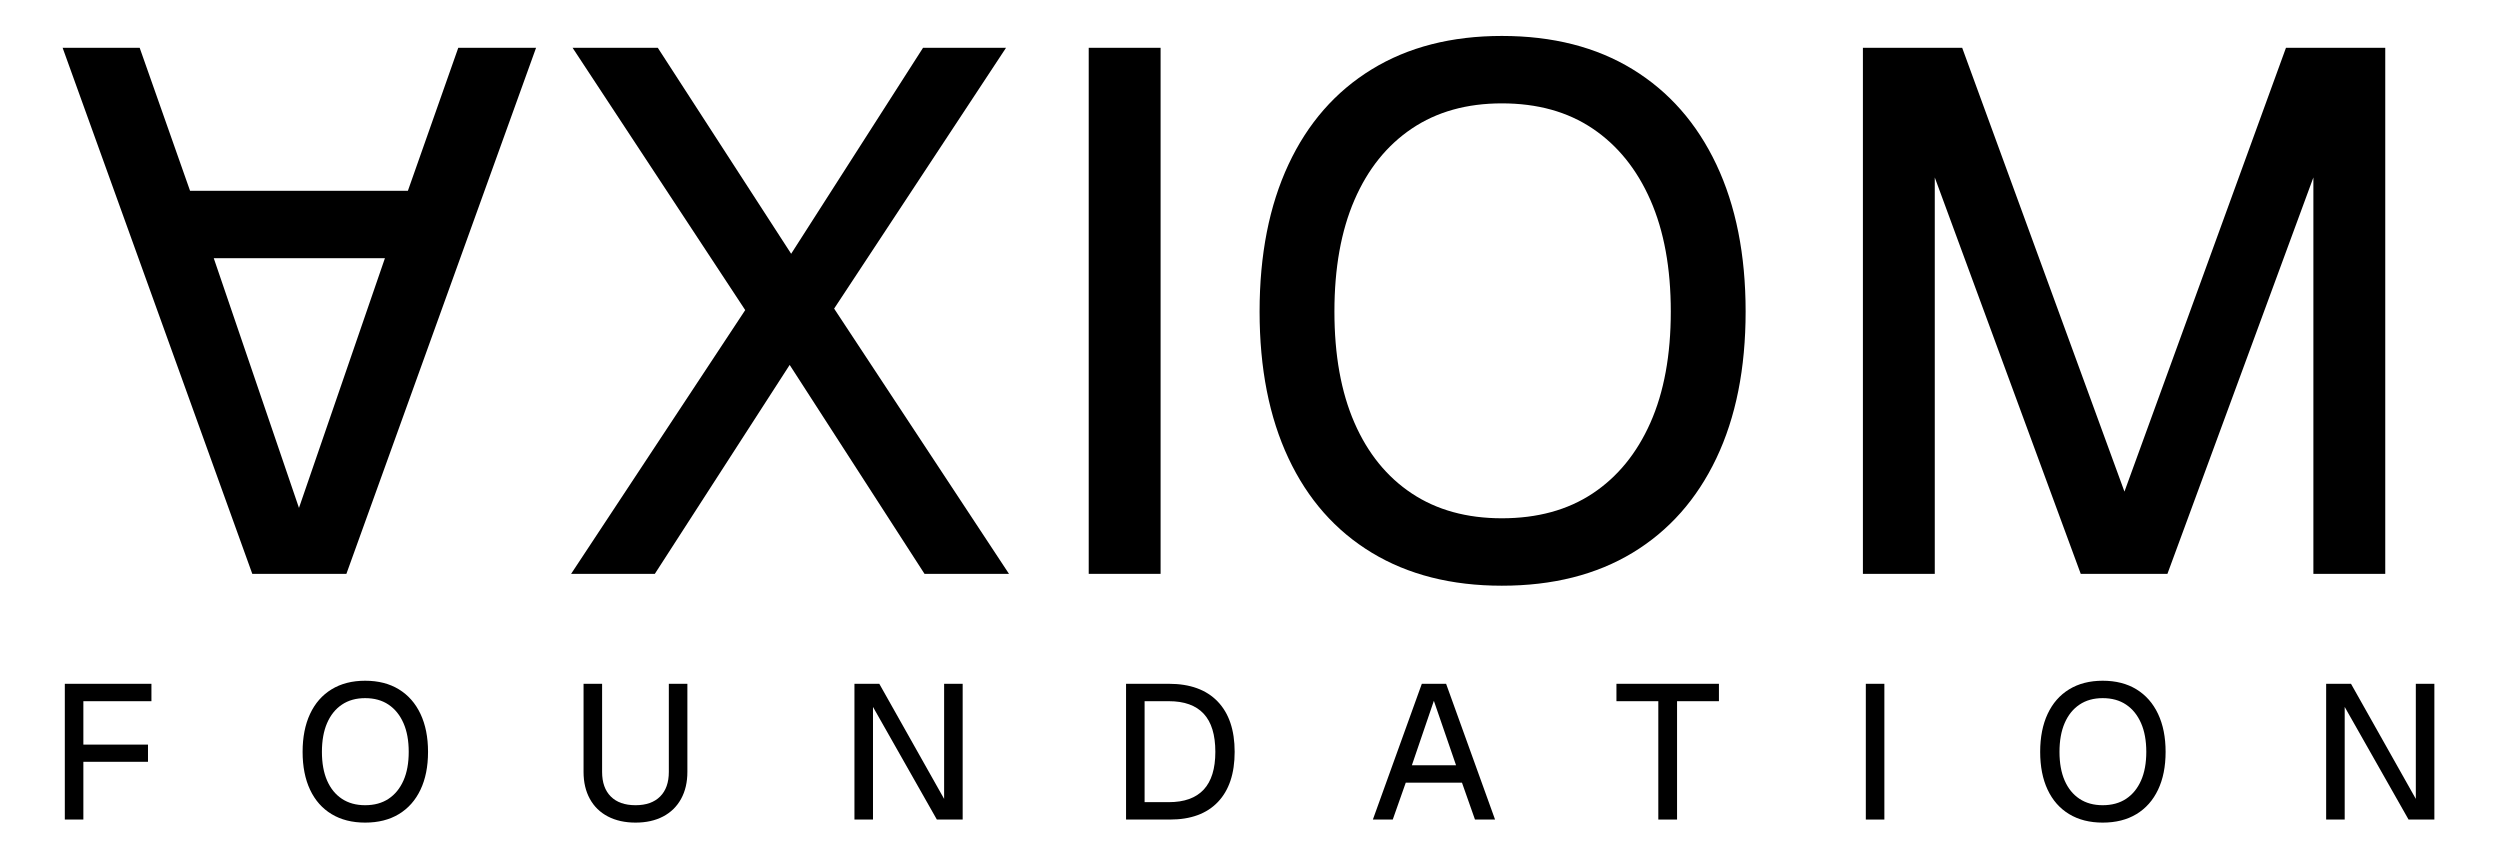
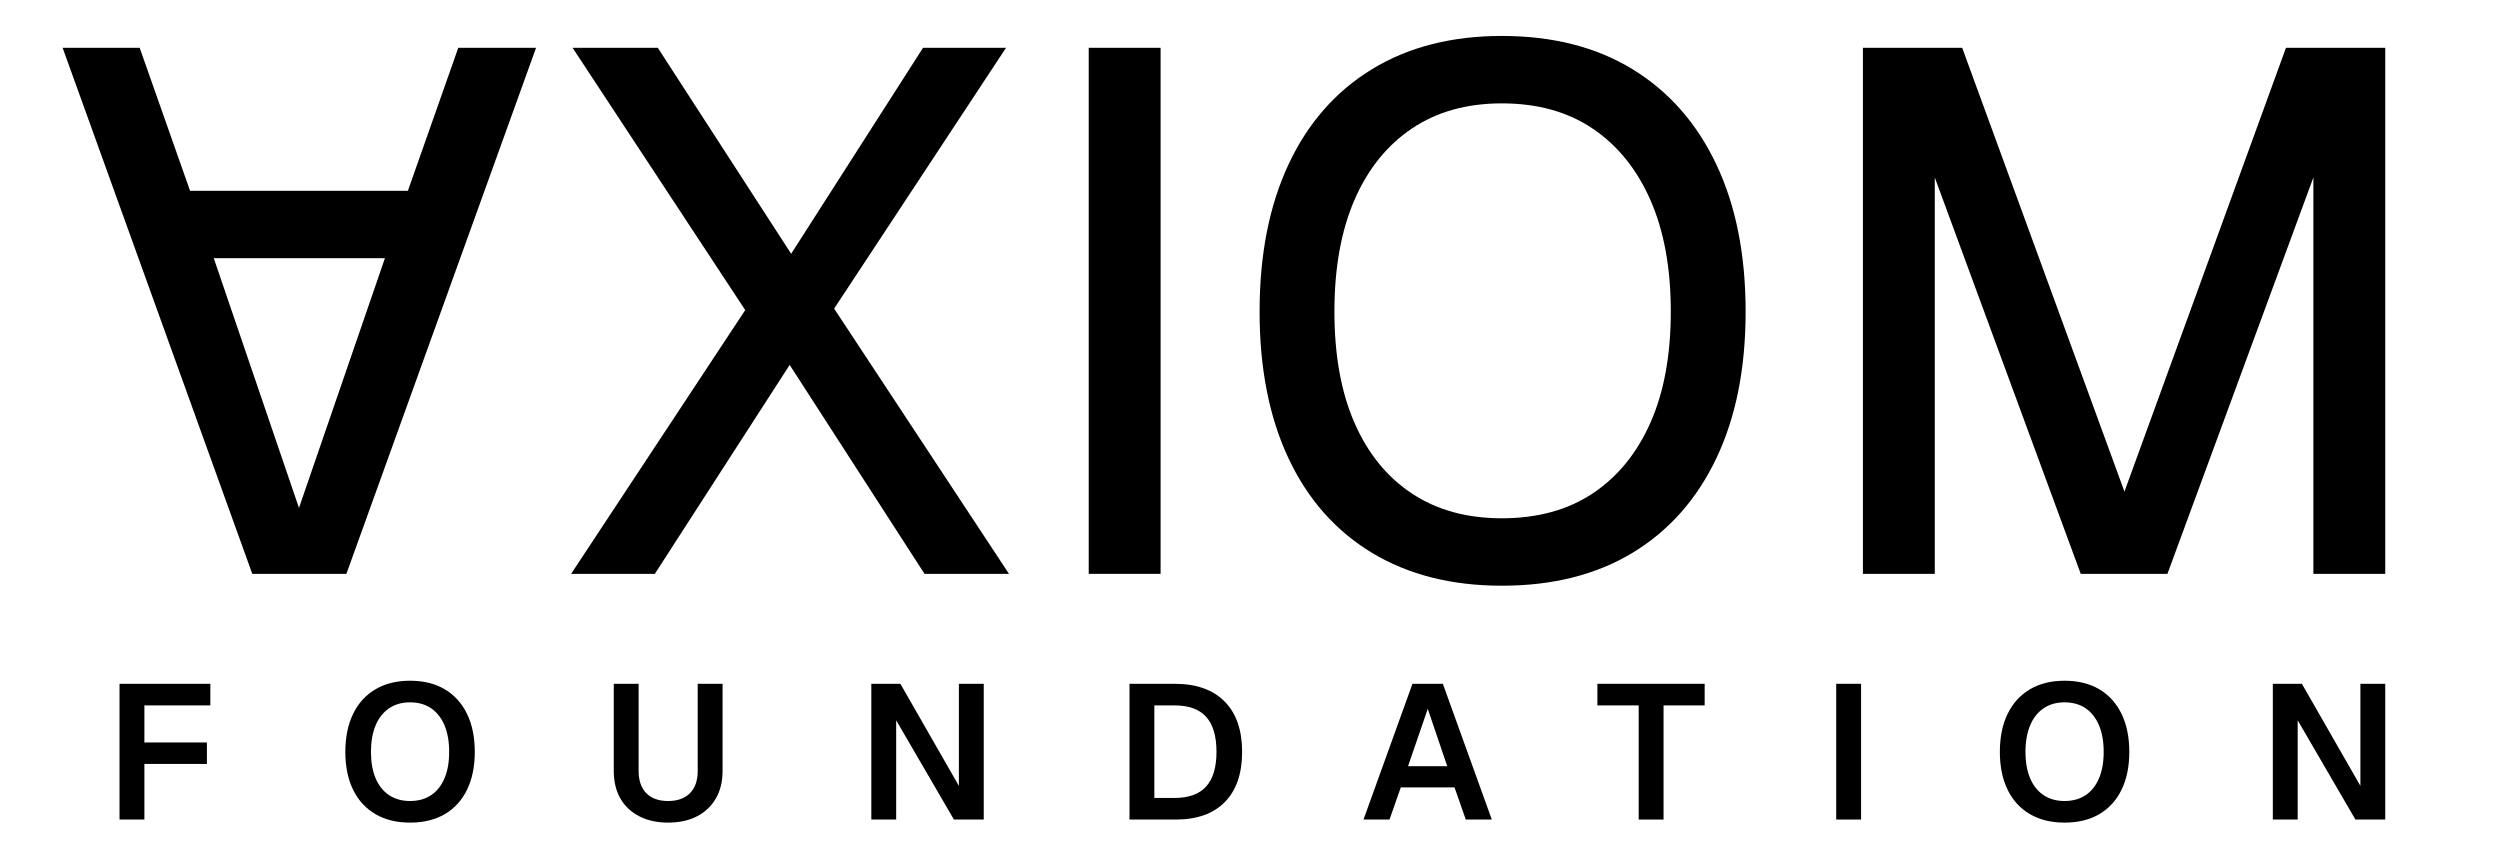
<svg xmlns="http://www.w3.org/2000/svg" viewBox="0 0 1046 363">
  <defs>
    <linearGradient id="ax" x1="0" y1="0" x2="1" y2="0">
      <stop offset="0" stop-color="#b45309" />
      <stop offset="1" stop-color="#8a3d08" />
    </linearGradient>
  </defs>
  <g transform="translate(20.00 20.00) scale(0.31 0.31)">
    <path fill="#000000" d="M20 0L276 710L403 710L659 0L554 0L486 193L192 193L124 0ZM224 284L455 284L339 621Z" />
  </g>
  <g transform="translate(234.61 240.10) scale(0.31 -0.31)">
    <path fill="#000000" d="M14 0L249 356L16 710L131 710L311 432L489 710L601 710L369 358L605 0L491 0L309 282L127 0Z" />
  </g>
  <g transform="translate(427.93 240.10) scale(0.31 -0.31)">
    <path fill="#000000" d="M89 0L89 710L186 710L186 0Z" />
  </g>
  <g transform="translate(513.06 240.10) scale(0.31 -0.31)">
    <path fill="#000000" d="M372 -16Q270 -16 196.5 28.5Q123 73 84 156Q45 239 45 354Q45 469 84 552.5Q123 636 196.5 681Q270 726 372 726Q475 726 548.5 681Q622 636 661.5 552.5Q701 469 701 354Q701 239 661.5 156Q622 73 548.5 28.5Q475 -16 372 -16ZM372 75Q444 75 494.5 108.5Q545 142 572.5 204Q600 266 600 354Q600 442 572.5 504.5Q545 567 494.5 601Q444 635 372 635Q301 635 250.5 601Q200 567 173 504.5Q146 442 146 354Q146 266 173 204Q200 142 250.5 108.5Q301 75 372 75Z" />
  </g>
  <g transform="translate(751.85 240.10) scale(0.31 -0.31)">
    <path fill="#000000" d="M89 0L89 710L223 710L442 111L660 710L794 710L794 0L697 0L697 535L500 0L383 0L186 535L186 0Z" />
  </g>
-   <g transform="translate(20.00 342.90) scale(0.08 -0.08)">
-     <path fill="#000000" d="M89 0L89 710L542 710L542 619L136 619L186 670L186 344L136 392L524 392L524 302L136 302L186 350L186 0Z" />
+   <g transform="translate(43.61 342.90) scale(0.08 -0.08)">
+     <path fill="#000000" d="M80 0L80 710L555 710L555 597L139 597L210 670L210 344L139 403L537 403L537 291L139 291L210 350L210 0Z" />
  </g>
-   <g transform="translate(123.01 342.90) scale(0.08 -0.08)">
-     <path fill="#000000" d="M372 -16Q270 -16 196.5 28.5Q123 73 84 156Q45 239 45 354Q45 469 84 552.5Q123 636 196.5 681Q270 726 372 726Q475 726 548.5 681Q622 636 661.5 552.5Q701 469 701 354Q701 239 661.5 156Q622 73 548.5 28.5Q475 -16 372 -16ZM372 75Q444 75 494.5 108.5Q545 142 572.5 204Q600 266 600 354Q600 442 572.5 504.5Q545 567 494.5 601Q444 635 372 635Q301 635 250.5 601Q200 567 173 504.5Q146 442 146 354Q146 266 173 204Q200 142 250.5 108.5Q301 75 372 75Z" />
+   <g transform="translate(141.05 342.90) scale(0.08 -0.08)">
+     <path fill="#000000" d="M381 -16Q276 -16 200 28.5Q124 73 83.5 156Q43 239 43 354Q43 469 83.5 552.5Q124 636 200 681Q276 726 381 726Q488 726 563.5 681Q639 636 679.5 552.5Q720 469 720 354Q720 239 679.5 156Q639 73 563.5 28.5Q488 -16 381 -16ZM381 97Q446 97 491.5 127.5Q537 158 561.5 215.5Q586 273 586 354Q586 435 561.5 493Q537 551 491.5 582Q446 613 381 613Q318 613 272 582Q226 551 201.5 493Q177 435 177 354Q177 273 201.5 215.5Q226 158 272 127.5Q318 97 381 97Z" />
  </g>
-   <g transform="translate(238.24 342.90) scale(0.08 -0.08)">
-     <path fill="#000000" d="M346 -16Q263 -16 201.5 16Q140 48 107 108Q74 168 74 249L74 710L171 710L171 249Q171 166 216.5 120.5Q262 75 346 75Q429 75 474.5 120.5Q520 166 520 249L520 710L617 710L617 249Q617 168 584 108Q551 48 490 16Q429 -16 346 -16Z" />
+   <g transform="translate(251.60 342.90) scale(0.08 -0.08)">
+     <path fill="#000000" d="M349 -16Q263 -16 198.5 17Q134 50 99.5 110.5Q65 171 65 254L65 710L195 710L195 254Q195 179 235 138Q275 97 349 97Q423 97 463.5 138Q504 179 504 254L504 710L634 710L634 254Q634 171 599 110.5Q564 50 500.5 17Q437 -16 349 -16Z" />
  </g>
-   <g transform="translate(350.38 342.90) scale(0.08 -0.08)">
-     <path fill="#000000" d="M89 0L89 710L219 710L558 108L558 710L655 710L655 0L520 0L186 589L186 0Z" />
+   <g transform="translate(358.16 342.90) scale(0.08 -0.08)">
+     <path fill="#000000" d="M80 0L80 710L232 710L538 176L538 710L668 710L668 0L512 0L210 519L210 0Z" />
  </g>
-   <g transform="translate(464.02 342.90) scale(0.08 -0.08)">
-     <path fill="#000000" d="M89 0L89 710L313 710Q479 710 568 617.5Q657 525 657 354Q657 184 569.5 92Q482 0 319 0ZM186 91L313 91Q434 91 495 156.5Q556 222 556 354Q556 488 495 553.5Q434 619 313 619L186 619Z" />
+   <g transform="translate(466.18 342.90) scale(0.08 -0.08)">
+     <path fill="#000000" d="M80 0L80 710L316 710Q486 710 577.5 617.5Q669 525 669 354Q669 184 579 92Q489 0 322 0ZM210 113L316 113Q427 113 481 173Q535 233 535 354Q535 477 481 537Q427 597 316 597L210 597Z" />
  </g>
-   <g transform="translate(572.81 342.90) scale(0.08 -0.08)">
-     <path fill="#000000" d="M20 0L276 710L403 710L659 0L554 0L486 193L192 193L124 0ZM224 284L455 284L339 621Z" />
+   <g transform="translate(568.97 342.90) scale(0.08 -0.08)">
+     <path fill="#000000" d="M19 0L275 710L434 710L690 0L554 0L495 168L214 168L155 0ZM252 279L457 279L355 579Z" />
  </g>
-   <g transform="translate(675.36 342.90) scale(0.08 -0.08)">
-     <path fill="#000000" d="M231 0L231 619L12 619L12 710L548 710L548 619L329 619L329 0Z" />
+   <g transform="translate(667.47 342.90) scale(0.08 -0.08)">
+     <path fill="#000000" d="M227 0L227 597L11 597L11 710L572 710L572 597L357 597L357 0Z" />
  </g>
-   <g transform="translate(773.54 342.90) scale(0.08 -0.08)">
-     <path fill="#000000" d="M89 0L89 710L186 710L186 0Z" />
+   <g transform="translate(761.87 342.90) scale(0.08 -0.08)">
+     <path fill="#000000" d="M80 0L80 710L210 710L210 0Z" />
  </g>
-   <g transform="translate(850.01 342.90) scale(0.08 -0.08)">
-     <path fill="#000000" d="M372 -16Q270 -16 196.5 28.5Q123 73 84 156Q45 239 45 354Q45 469 84 552.5Q123 636 196.5 681Q270 726 372 726Q475 726 548.5 681Q622 636 661.5 552.5Q701 469 701 354Q701 239 661.5 156Q622 73 548.5 28.5Q475 -16 372 -16ZM372 75Q444 75 494.5 108.5Q545 142 572.5 204Q600 266 600 354Q600 442 572.5 504.5Q545 567 494.5 601Q444 635 372 635Q301 635 250.5 601Q200 567 173 504.5Q146 442 146 354Q146 266 173 204Q200 142 250.5 108.5Q301 75 372 75Z" />
+   <g transform="translate(833.30 342.90) scale(0.08 -0.08)">
+     <path fill="#000000" d="M381 -16Q276 -16 200 28.5Q124 73 83.5 156Q43 239 43 354Q43 469 83.5 552.5Q124 636 200 681Q276 726 381 726Q488 726 563.5 681Q639 636 679.5 552.5Q720 469 720 354Q720 239 679.5 156Q639 73 563.5 28.5Q488 -16 381 -16ZM381 97Q446 97 491.5 127.5Q537 158 561.5 215.5Q586 273 586 354Q586 435 561.5 493Q537 551 491.5 582Q446 613 381 613Q318 613 272 582Q226 551 201.5 493Q177 435 177 354Q177 273 201.5 215.5Q226 158 272 127.5Q318 97 381 97Z" />
  </g>
-   <g transform="translate(966.14 342.90) scale(0.08 -0.08)">
-     <path fill="#000000" d="M89 0L89 710L219 710L558 108L558 710L655 710L655 0L520 0L186 589L186 0Z" />
+   <g transform="translate(944.55 342.90) scale(0.08 -0.08)">
+     <path fill="#000000" d="M80 0L80 710L232 710L538 176L538 710L668 710L668 0L512 0L210 519L210 0Z" />
  </g>
</svg>
